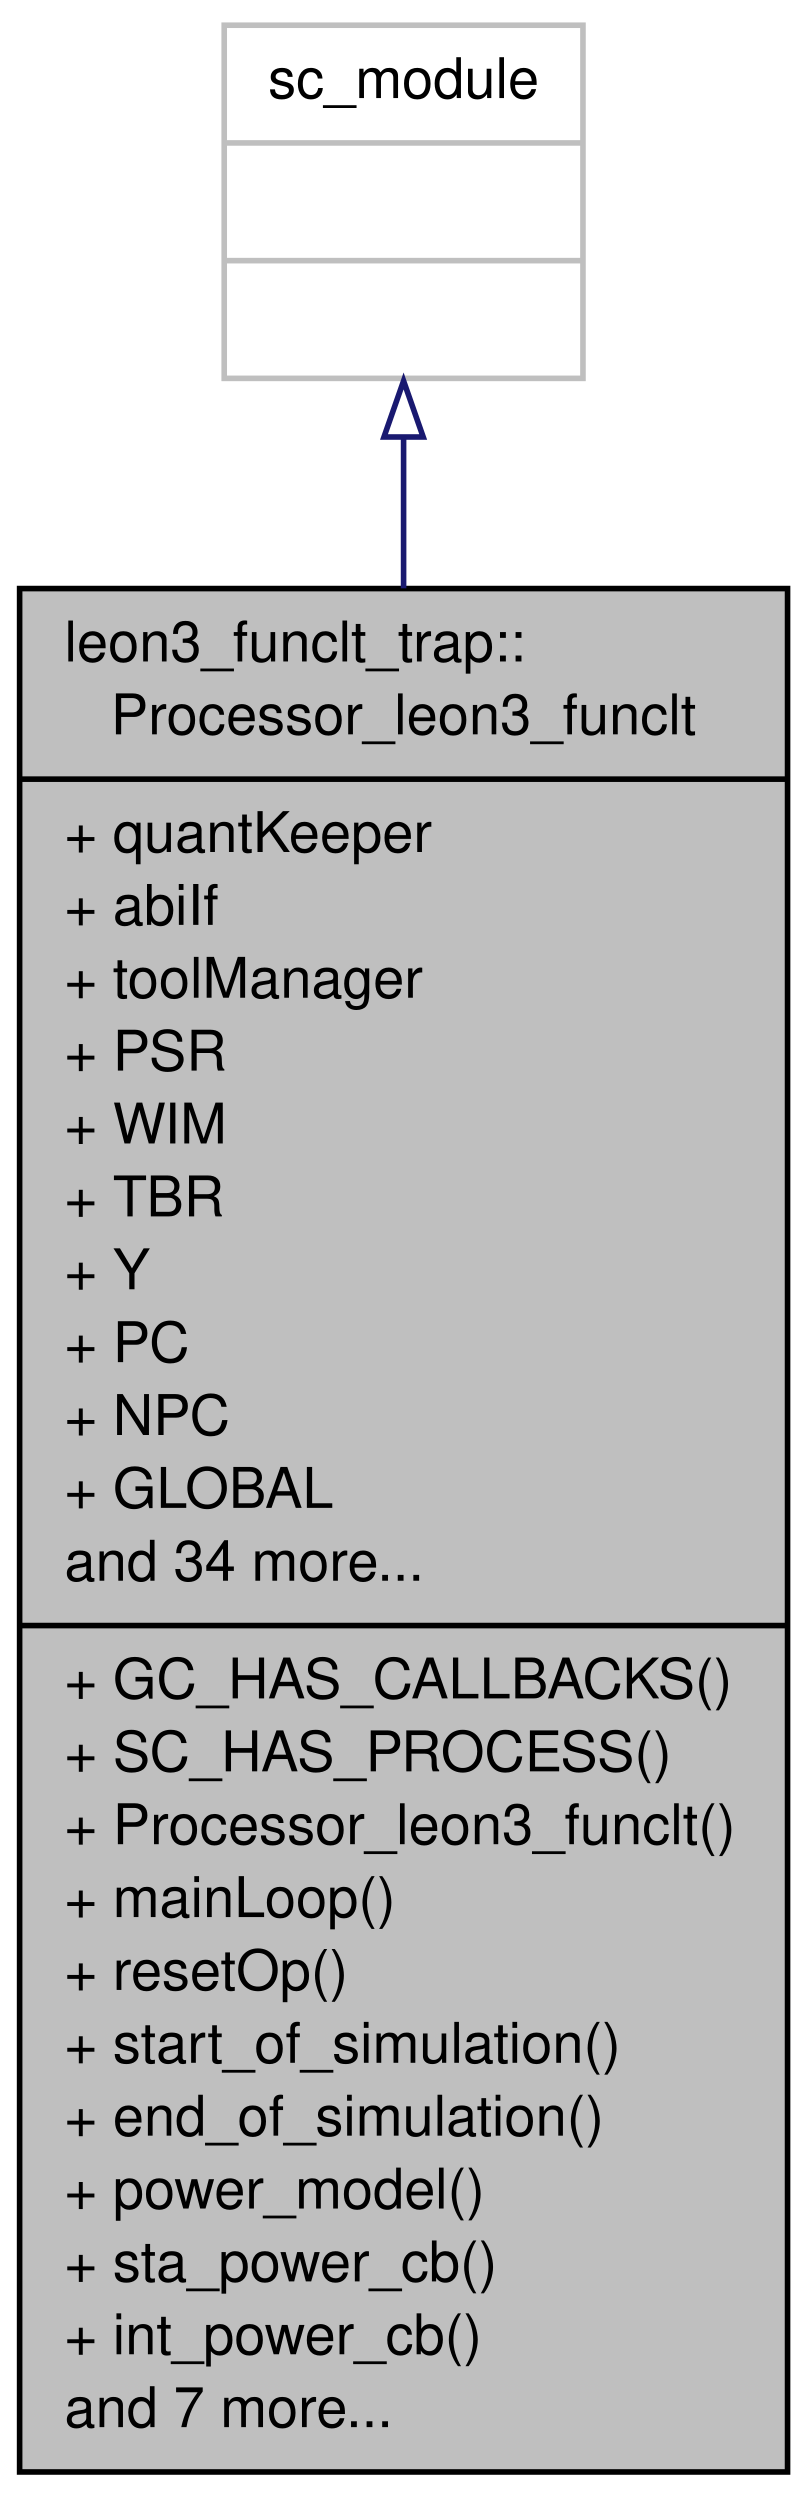
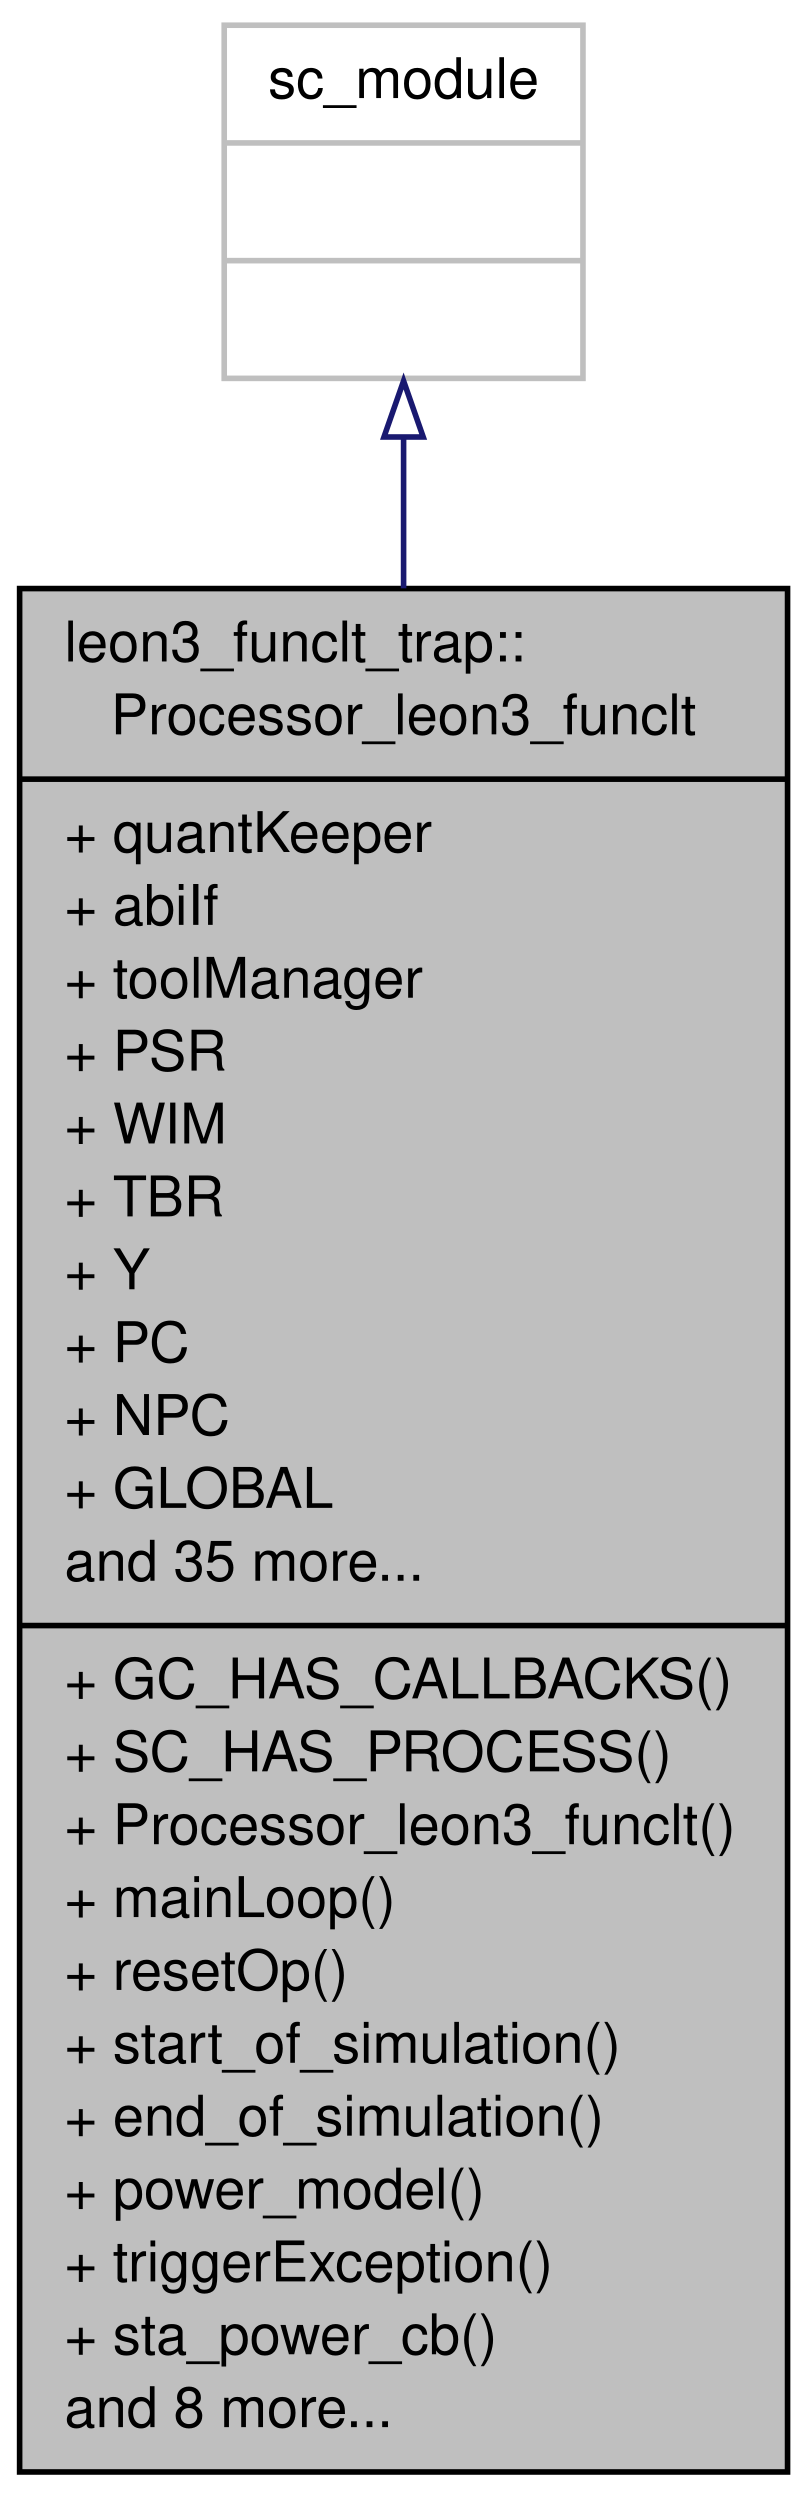
<svg xmlns="http://www.w3.org/2000/svg" width="144pt" height="446pt" viewBox="0.00 0.00 144.00 446.00">
  <g id="graph1" class="graph" transform="scale(1 1) rotate(0) translate(4 442)">
    <polygon fill="white" stroke="white" points="-4,5 -4,-442 141,-442 141,5 -4,5" />
    <g id="node1" class="node">
      <polygon fill="#bfbfbf" stroke="black" points="-0.5,-1 -0.5,-337 136.5,-337 136.5,-1 -0.5,-1" />
      <text text-anchor="start" x="7.5" y="-324" font-family="Helvetica,sans-Serif" font-size="10.00">leon3_funclt_trap::</text>
      <text text-anchor="middle" x="68" y="-311" font-family="Helvetica,sans-Serif" font-size="10.00">Processor_leon3_funclt</text>
      <polyline fill="none" stroke="black" points="-0.5,-303 136.5,-303 " />
      <text text-anchor="start" x="7.5" y="-290" font-family="Helvetica,sans-Serif" font-size="10.00">+ quantKeeper</text>
      <text text-anchor="start" x="7.5" y="-277" font-family="Helvetica,sans-Serif" font-size="10.00">+ abiIf</text>
      <text text-anchor="start" x="7.5" y="-264" font-family="Helvetica,sans-Serif" font-size="10.00">+ toolManager</text>
      <text text-anchor="start" x="7.5" y="-251" font-family="Helvetica,sans-Serif" font-size="10.00">+ PSR</text>
      <text text-anchor="start" x="7.5" y="-238" font-family="Helvetica,sans-Serif" font-size="10.00">+ WIM</text>
      <text text-anchor="start" x="7.5" y="-225" font-family="Helvetica,sans-Serif" font-size="10.00">+ TBR</text>
      <text text-anchor="start" x="7.5" y="-212" font-family="Helvetica,sans-Serif" font-size="10.00">+ Y</text>
      <text text-anchor="start" x="7.5" y="-199" font-family="Helvetica,sans-Serif" font-size="10.00">+ PC</text>
      <text text-anchor="start" x="7.5" y="-186" font-family="Helvetica,sans-Serif" font-size="10.00">+ NPC</text>
      <text text-anchor="start" x="7.5" y="-173" font-family="Helvetica,sans-Serif" font-size="10.00">+ GLOBAL</text>
-       <text text-anchor="start" x="7.5" y="-160" font-family="Helvetica,sans-Serif" font-size="10.00">and 34 more...</text>
+       <text text-anchor="start" x="7.5" y="-160" font-family="Helvetica,sans-Serif" font-size="10.00">and 35 more...</text>
      <polyline fill="none" stroke="black" points="-0.5,-152 136.5,-152 " />
      <text text-anchor="start" x="7.5" y="-139" font-family="Helvetica,sans-Serif" font-size="10.00">+ GC_HAS_CALLBACKS()</text>
      <text text-anchor="start" x="7.5" y="-126" font-family="Helvetica,sans-Serif" font-size="10.00">+ SC_HAS_PROCESS()</text>
      <text text-anchor="start" x="7.5" y="-113" font-family="Helvetica,sans-Serif" font-size="10.00">+ Processor_leon3_funclt()</text>
      <text text-anchor="start" x="7.5" y="-100" font-family="Helvetica,sans-Serif" font-size="10.00">+ mainLoop()</text>
      <text text-anchor="start" x="7.5" y="-87" font-family="Helvetica,sans-Serif" font-size="10.00">+ resetOp()</text>
      <text text-anchor="start" x="7.5" y="-74" font-family="Helvetica,sans-Serif" font-size="10.00">+ start_of_simulation()</text>
      <text text-anchor="start" x="7.5" y="-61" font-family="Helvetica,sans-Serif" font-size="10.00">+ end_of_simulation()</text>
      <text text-anchor="start" x="7.5" y="-48" font-family="Helvetica,sans-Serif" font-size="10.00">+ power_model()</text>
-       <text text-anchor="start" x="7.5" y="-35" font-family="Helvetica,sans-Serif" font-size="10.00">+ sta_power_cb()</text>
-       <text text-anchor="start" x="7.5" y="-22" font-family="Helvetica,sans-Serif" font-size="10.00">+ int_power_cb()</text>
-       <text text-anchor="start" x="7.5" y="-9" font-family="Helvetica,sans-Serif" font-size="10.00">and 7 more...</text>
+       <text text-anchor="start" x="7.5" y="-35" font-family="Helvetica,sans-Serif" font-size="10.00">+ triggerException()</text>
+       <text text-anchor="start" x="7.5" y="-22" font-family="Helvetica,sans-Serif" font-size="10.00">+ sta_power_cb()</text>
+       <text text-anchor="start" x="7.5" y="-9" font-family="Helvetica,sans-Serif" font-size="10.00">and 8 more...</text>
    </g>
    <g id="node2" class="node">
      <polygon fill="white" stroke="#bfbfbf" points="36,-374.5 36,-437.5 100,-437.5 100,-374.5 36,-374.5" />
      <text text-anchor="middle" x="68" y="-424.5" font-family="Helvetica,sans-Serif" font-size="10.00">sc_module</text>
      <polyline fill="none" stroke="#bfbfbf" points="36,-416.5 100,-416.5 " />
      <text text-anchor="middle" x="68" y="-403.5" font-family="Helvetica,sans-Serif" font-size="10.00"> </text>
      <polyline fill="none" stroke="#bfbfbf" points="36,-395.5 100,-395.5 " />
      <text text-anchor="middle" x="68" y="-382.5" font-family="Helvetica,sans-Serif" font-size="10.00"> </text>
    </g>
    <g id="edge2" class="edge">
      <path fill="none" stroke="midnightblue" d="M68,-363.796C68,-355.615 68,-346.59 68,-337.042" />
      <polygon fill="none" stroke="midnightblue" points="64.5,-364.037 68,-374.037 71.5,-364.037 64.5,-364.037" />
    </g>
  </g>
</svg>
